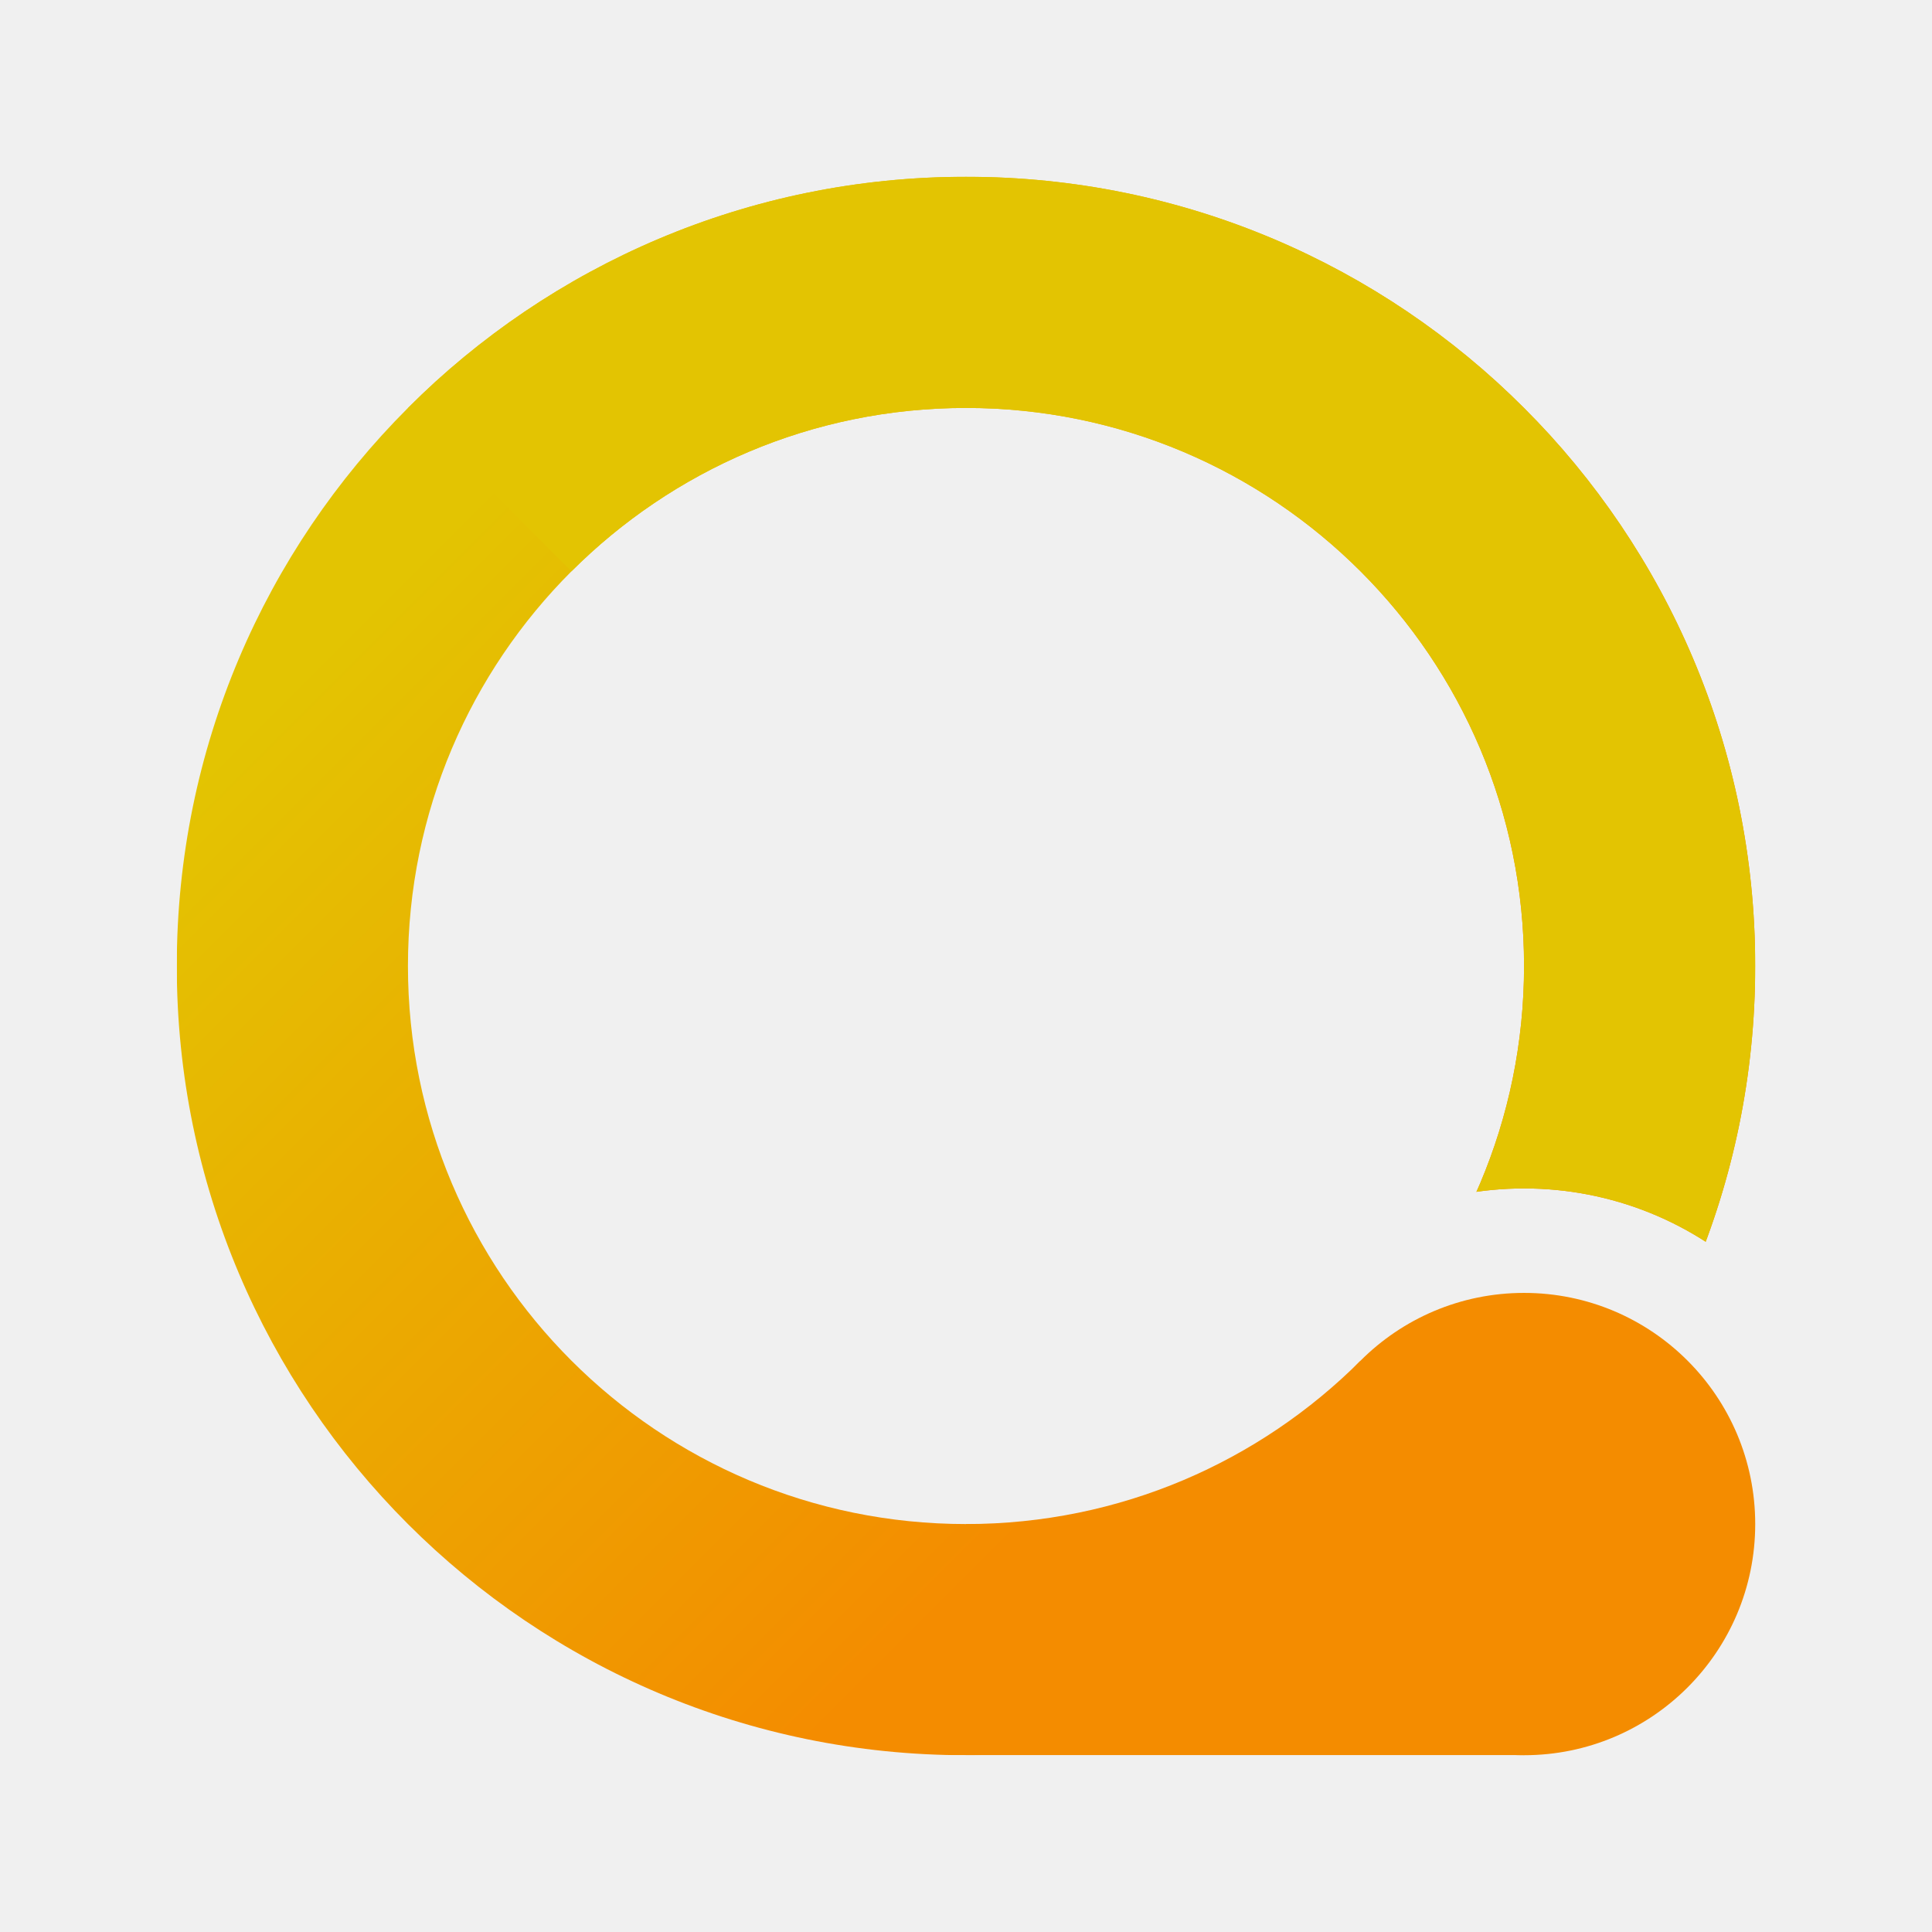
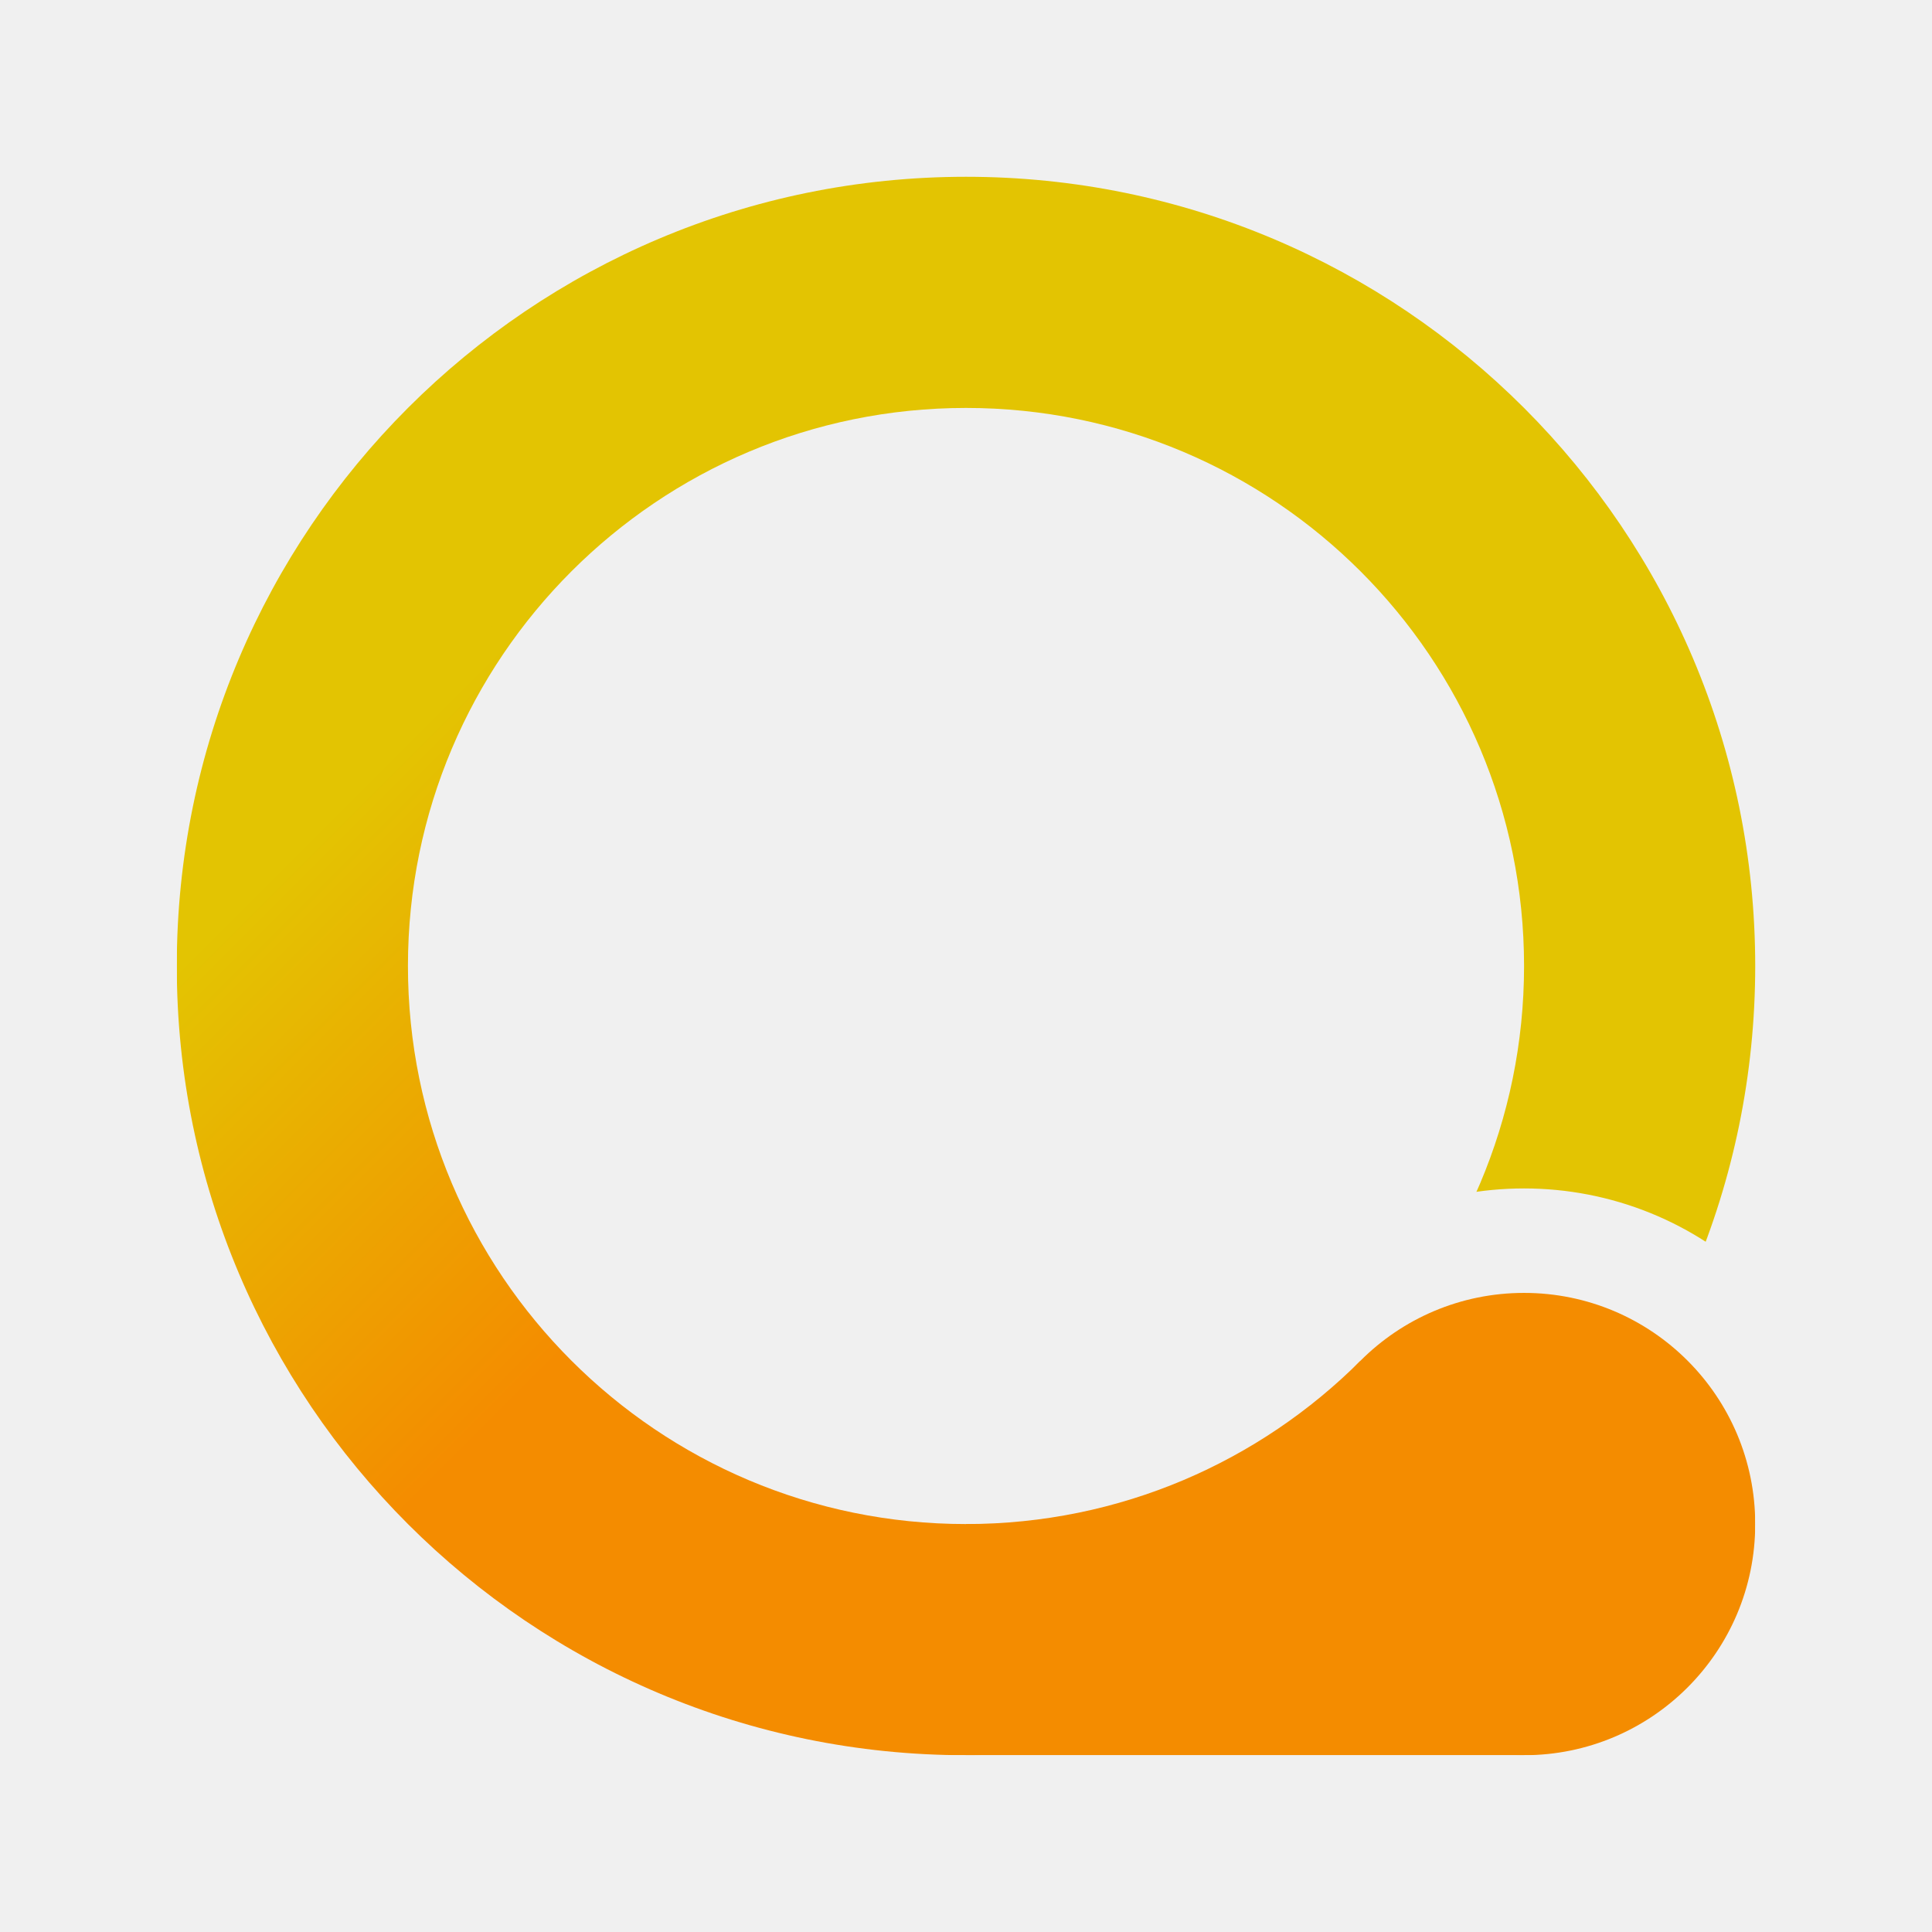
<svg xmlns="http://www.w3.org/2000/svg" width="1024px" height="1024px" viewBox="-612 -612 1224 1224" version="1.1">
  <defs>
-     <linearGradient x1="0" x2="1" id="Gradient">
+     <linearGradient x1="0" x2="1" id="G" gradientTransform="rotate(45)">
      <stop offset="0" stop-color="#E3C402" />
+       <stop offset="0.35" stop-color="#E3C402" />
+       <stop offset="0.7" stop-color="#F48C00" />
      <stop offset="1" stop-color="#F48C00" />
    </linearGradient>
-     <linearGradient id="bg" href="#Gradient" gradientTransform="translate(0.20 0.20) rotate(45) scale(0.7)" />
    <mask id="p1">
      <circle fill="white" cx="0" cy="0" r="500" />
      <circle fill="black" cx="0" cy="0" r="353.553" />
      <path stroke="black" fill="black" d="M 203.553 203.553 A 150 150 1 0 1 503.553 503.553 Z" />
      <rect fill="white" x="0" y="353.553" width="353.553" height="146.447" />
+       <circle fill="white" cx="353.553" cy="353.553" r="146.447" />
    </mask>
  </defs>
-   <g>
-     <g mask="url(#p1)">
-       <rect x="-500" y="-500" width="1000" height="1000" fill="url(#bg)" />
-     </g>
-     <g mask="url(#p1)">
-       <rect x="-500" y="-500" width="1000" height="500" fill="#E3C402" transform="rotate(45)" />
-     </g>
-     <g>
-       <circle fill="#F48C00" cx="353.553" cy="353.553" r="146.447" />
-     </g>
+   <g mask="url(#p1)">
+     <rect x="-500" y="-500" width="1000" height="1000" fill="url(#G)" />
+     <rect x="-500" y="-500" width="1000" height="500" fill="#E3C402" transform="rotate(30) translate(0, -36)" />
  </g>
</svg>
